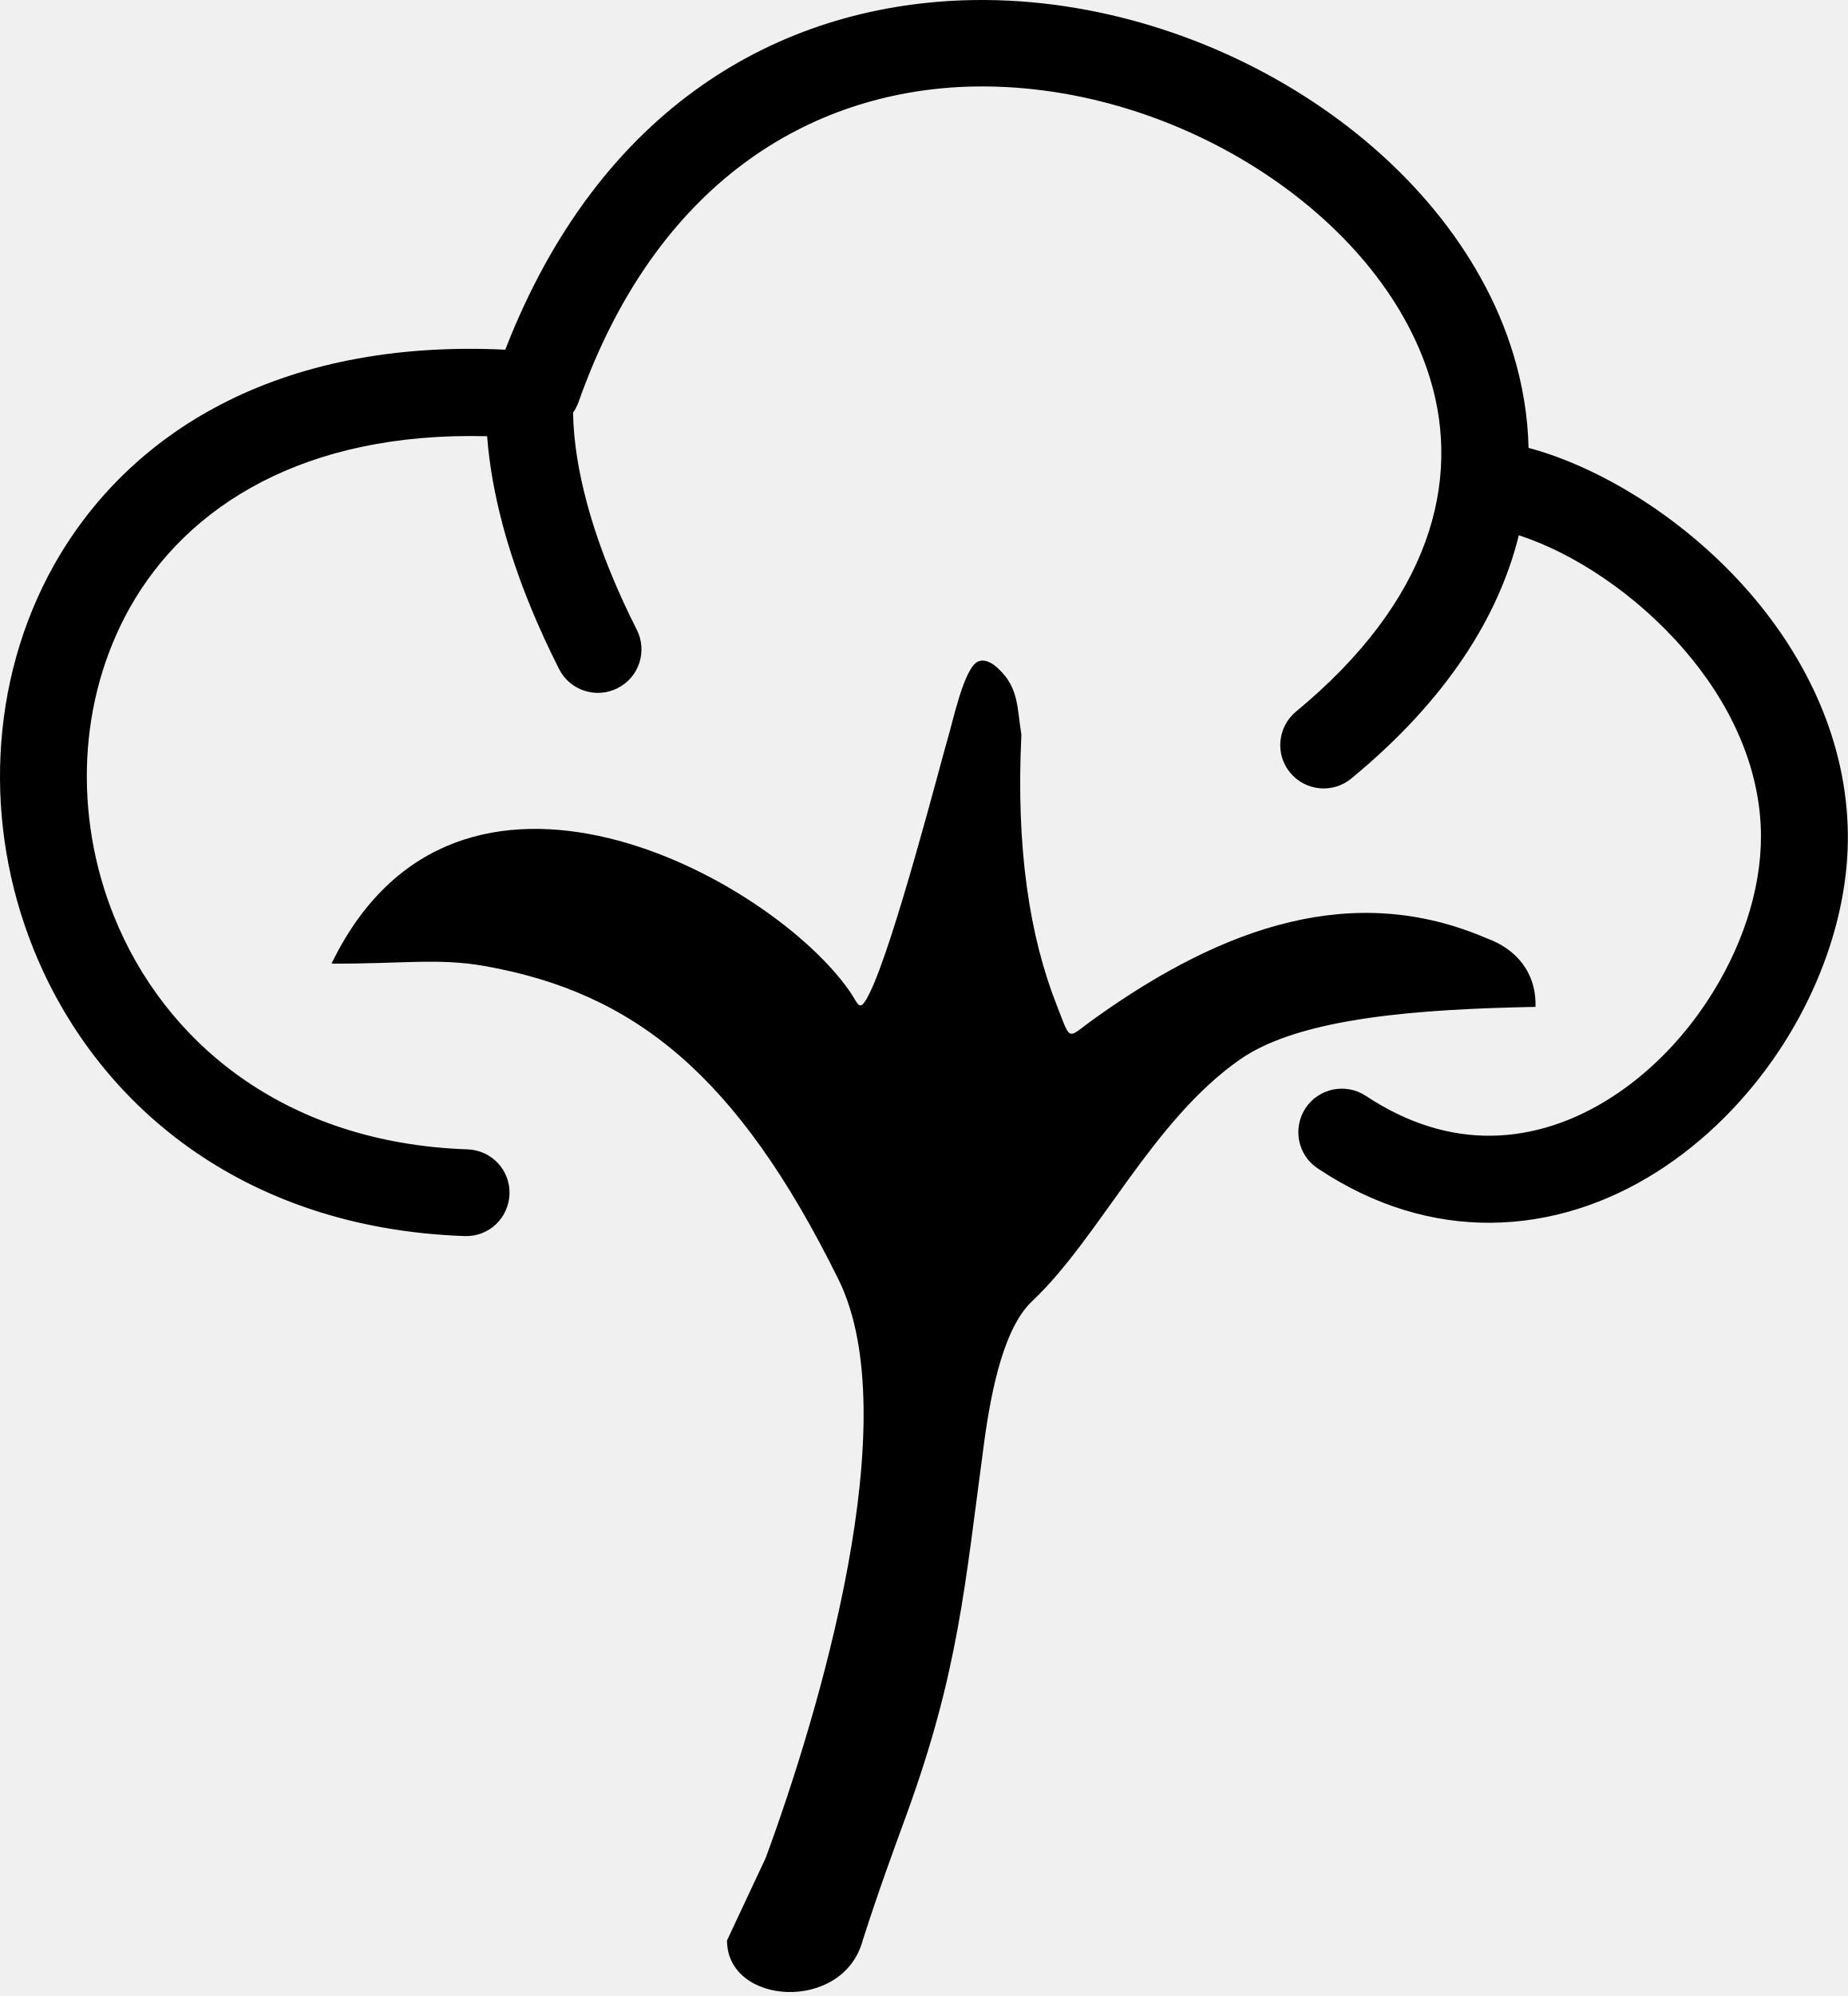
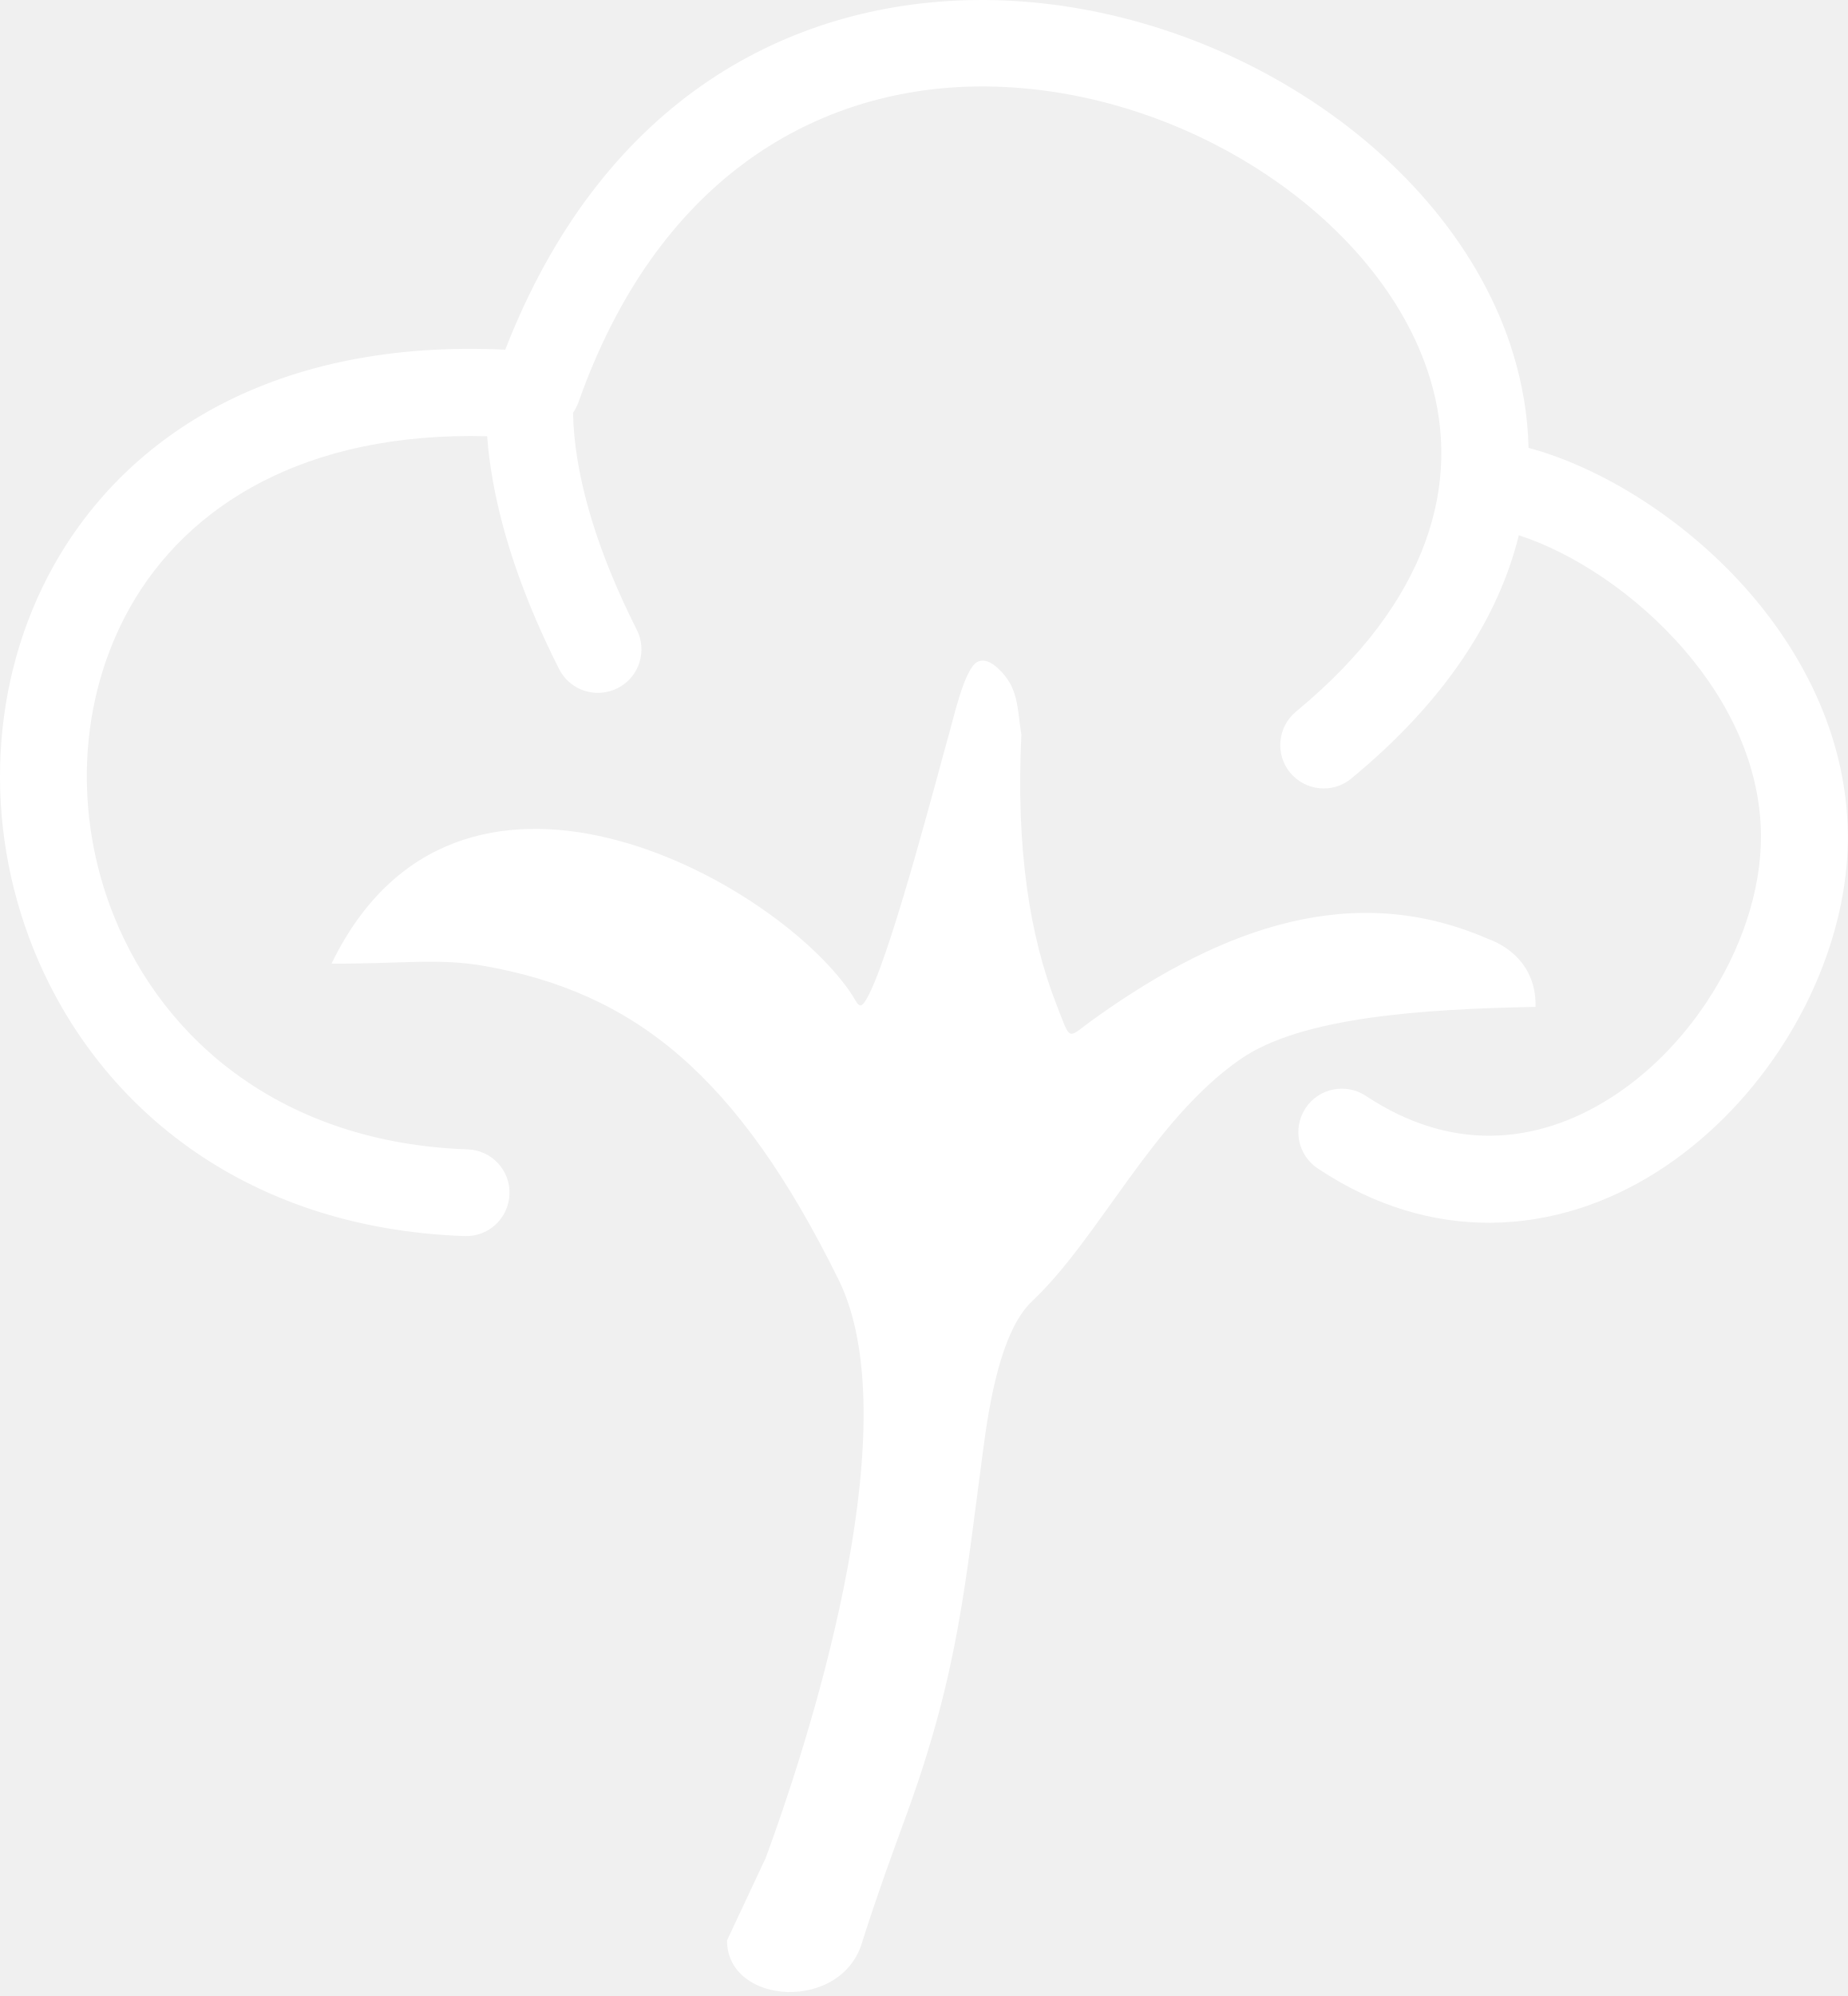
<svg xmlns="http://www.w3.org/2000/svg" width="50" height="54" viewBox="0 0 50 54" fill="none">
-   <path fill-rule="evenodd" clip-rule="evenodd" d="M8.971 26.069C10.848 26.082 11.843 25.911 13.107 26.134C17.155 26.849 19.948 29.064 22.689 34.617C24.549 38.384 22.15 46.375 20.72 50.261L19.672 52.497C19.672 54.26 22.817 54.453 23.343 52.497C23.79 51.103 24.185 50.037 24.532 49.085C25.939 45.217 26.106 42.91 26.628 39.033C26.838 37.476 27.194 35.897 27.926 35.204C29.755 33.481 31.176 30.314 33.562 28.656C35.206 27.516 38.461 27.301 41.548 27.24C41.575 26.31 41.026 25.669 40.215 25.38C36.641 23.845 33.136 25.047 29.659 27.525C28.847 28.099 29.001 28.231 28.597 27.204C27.86 25.336 27.488 22.963 27.637 19.876C27.518 19.148 27.571 18.608 27.009 18.086C26.812 17.902 26.632 17.832 26.474 17.893C26.084 18.047 25.782 19.538 25.632 20.025C25.453 20.635 24.185 25.551 23.527 26.876C23.247 27.441 23.233 27.165 22.997 26.827C20.861 23.74 12.361 19.086 8.971 26.069ZM15.655 10.876C15.615 10.982 15.567 11.078 15.506 11.166C15.519 11.968 15.664 12.797 15.878 13.595C16.225 14.894 16.76 16.108 17.229 17.034C17.523 17.613 17.295 18.323 16.712 18.617C16.133 18.911 15.422 18.683 15.128 18.1C14.602 17.064 14.001 15.692 13.602 14.201C13.396 13.424 13.242 12.617 13.181 11.802C8.243 11.674 5.063 13.683 3.51 16.446C2.813 17.692 2.432 19.086 2.361 20.512C2.291 21.95 2.532 23.415 3.081 24.779C4.436 28.165 7.677 30.924 12.65 31.095C13.3 31.117 13.808 31.656 13.786 32.305C13.764 32.954 13.225 33.463 12.576 33.441C6.528 33.231 2.567 29.827 0.897 25.652C0.225 23.972 -0.073 22.17 0.015 20.398C0.103 18.613 0.581 16.858 1.458 15.293C3.458 11.736 7.488 9.166 13.672 9.46C16.234 2.868 21.106 0.179 26.075 0.008C29.33 -0.101 32.614 0.894 35.285 2.596C37.996 4.319 40.097 6.784 40.947 9.578C41.197 10.402 41.342 11.253 41.36 12.117C43.329 12.644 45.64 14.065 47.36 16.056C48.895 17.836 49.982 20.086 50 22.599C50.013 24.573 49.316 26.648 48.145 28.415C47.276 29.726 46.14 30.875 44.833 31.704C43.491 32.555 41.965 33.068 40.338 33.081C38.807 33.09 37.22 32.652 35.658 31.612C35.114 31.253 34.97 30.524 35.325 29.981C35.685 29.437 36.413 29.292 36.956 29.647C38.106 30.41 39.25 30.735 40.329 30.726C41.474 30.718 42.579 30.34 43.57 29.709C44.596 29.06 45.491 28.147 46.18 27.108C47.11 25.709 47.658 24.099 47.649 22.599C47.636 20.713 46.781 18.981 45.579 17.587C44.268 16.065 42.57 14.959 41.097 14.481C40.548 16.705 39.123 18.955 36.562 21.064C36.062 21.477 35.321 21.402 34.908 20.902C34.496 20.402 34.571 19.661 35.071 19.249C38.702 16.253 39.544 13.034 38.698 10.249C38.018 8.012 36.281 6.004 34.022 4.565C31.729 3.105 28.922 2.249 26.145 2.346C21.926 2.504 17.76 4.916 15.655 10.876Z" fill="black" />
+   <path fill-rule="evenodd" clip-rule="evenodd" d="M8.971 26.069C10.848 26.082 11.843 25.911 13.107 26.134C17.155 26.849 19.948 29.064 22.689 34.617C24.549 38.384 22.15 46.375 20.72 50.261L19.672 52.497C19.672 54.26 22.817 54.453 23.343 52.497C23.79 51.103 24.185 50.037 24.532 49.085C25.939 45.217 26.106 42.91 26.628 39.033C26.838 37.476 27.194 35.897 27.926 35.204C29.755 33.481 31.176 30.314 33.562 28.656C35.206 27.516 38.461 27.301 41.548 27.24C41.575 26.31 41.026 25.669 40.215 25.38C36.641 23.845 33.136 25.047 29.659 27.525C28.847 28.099 29.001 28.231 28.597 27.204C27.86 25.336 27.488 22.963 27.637 19.876C27.518 19.148 27.571 18.608 27.009 18.086C26.812 17.902 26.632 17.832 26.474 17.893C26.084 18.047 25.782 19.538 25.632 20.025C25.453 20.635 24.185 25.551 23.527 26.876C23.247 27.441 23.233 27.165 22.997 26.827C20.861 23.74 12.361 19.086 8.971 26.069ZM15.655 10.876C15.615 10.982 15.567 11.078 15.506 11.166C15.519 11.968 15.664 12.797 15.878 13.595C16.225 14.894 16.76 16.108 17.229 17.034C17.523 17.613 17.295 18.323 16.712 18.617C16.133 18.911 15.422 18.683 15.128 18.1C14.602 17.064 14.001 15.692 13.602 14.201C13.396 13.424 13.242 12.617 13.181 11.802C8.243 11.674 5.063 13.683 3.51 16.446C2.813 17.692 2.432 19.086 2.361 20.512C2.291 21.95 2.532 23.415 3.081 24.779C4.436 28.165 7.677 30.924 12.65 31.095C13.3 31.117 13.808 31.656 13.786 32.305C13.764 32.954 13.225 33.463 12.576 33.441C6.528 33.231 2.567 29.827 0.897 25.652C0.225 23.972 -0.073 22.17 0.015 20.398C0.103 18.613 0.581 16.858 1.458 15.293C3.458 11.736 7.488 9.166 13.672 9.46C16.234 2.868 21.106 0.179 26.075 0.008C29.33 -0.101 32.614 0.894 35.285 2.596C37.996 4.319 40.097 6.784 40.947 9.578C41.197 10.402 41.342 11.253 41.36 12.117C43.329 12.644 45.64 14.065 47.36 16.056C48.895 17.836 49.982 20.086 50 22.599C50.013 24.573 49.316 26.648 48.145 28.415C47.276 29.726 46.14 30.875 44.833 31.704C43.491 32.555 41.965 33.068 40.338 33.081C38.807 33.09 37.22 32.652 35.658 31.612C35.114 31.253 34.97 30.524 35.325 29.981C35.685 29.437 36.413 29.292 36.956 29.647C38.106 30.41 39.25 30.735 40.329 30.726C41.474 30.718 42.579 30.34 43.57 29.709C44.596 29.06 45.491 28.147 46.18 27.108C47.11 25.709 47.658 24.099 47.649 22.599C47.636 20.713 46.781 18.981 45.579 17.587C44.268 16.065 42.57 14.959 41.097 14.481C40.548 16.705 39.123 18.955 36.562 21.064C36.062 21.477 35.321 21.402 34.908 20.902C34.496 20.402 34.571 19.661 35.071 19.249C38.702 16.253 39.544 13.034 38.698 10.249C38.018 8.012 36.281 6.004 34.022 4.565C31.729 3.105 28.922 2.249 26.145 2.346C21.926 2.504 17.76 4.916 15.655 10.876Z" fill="white" />
</svg>
